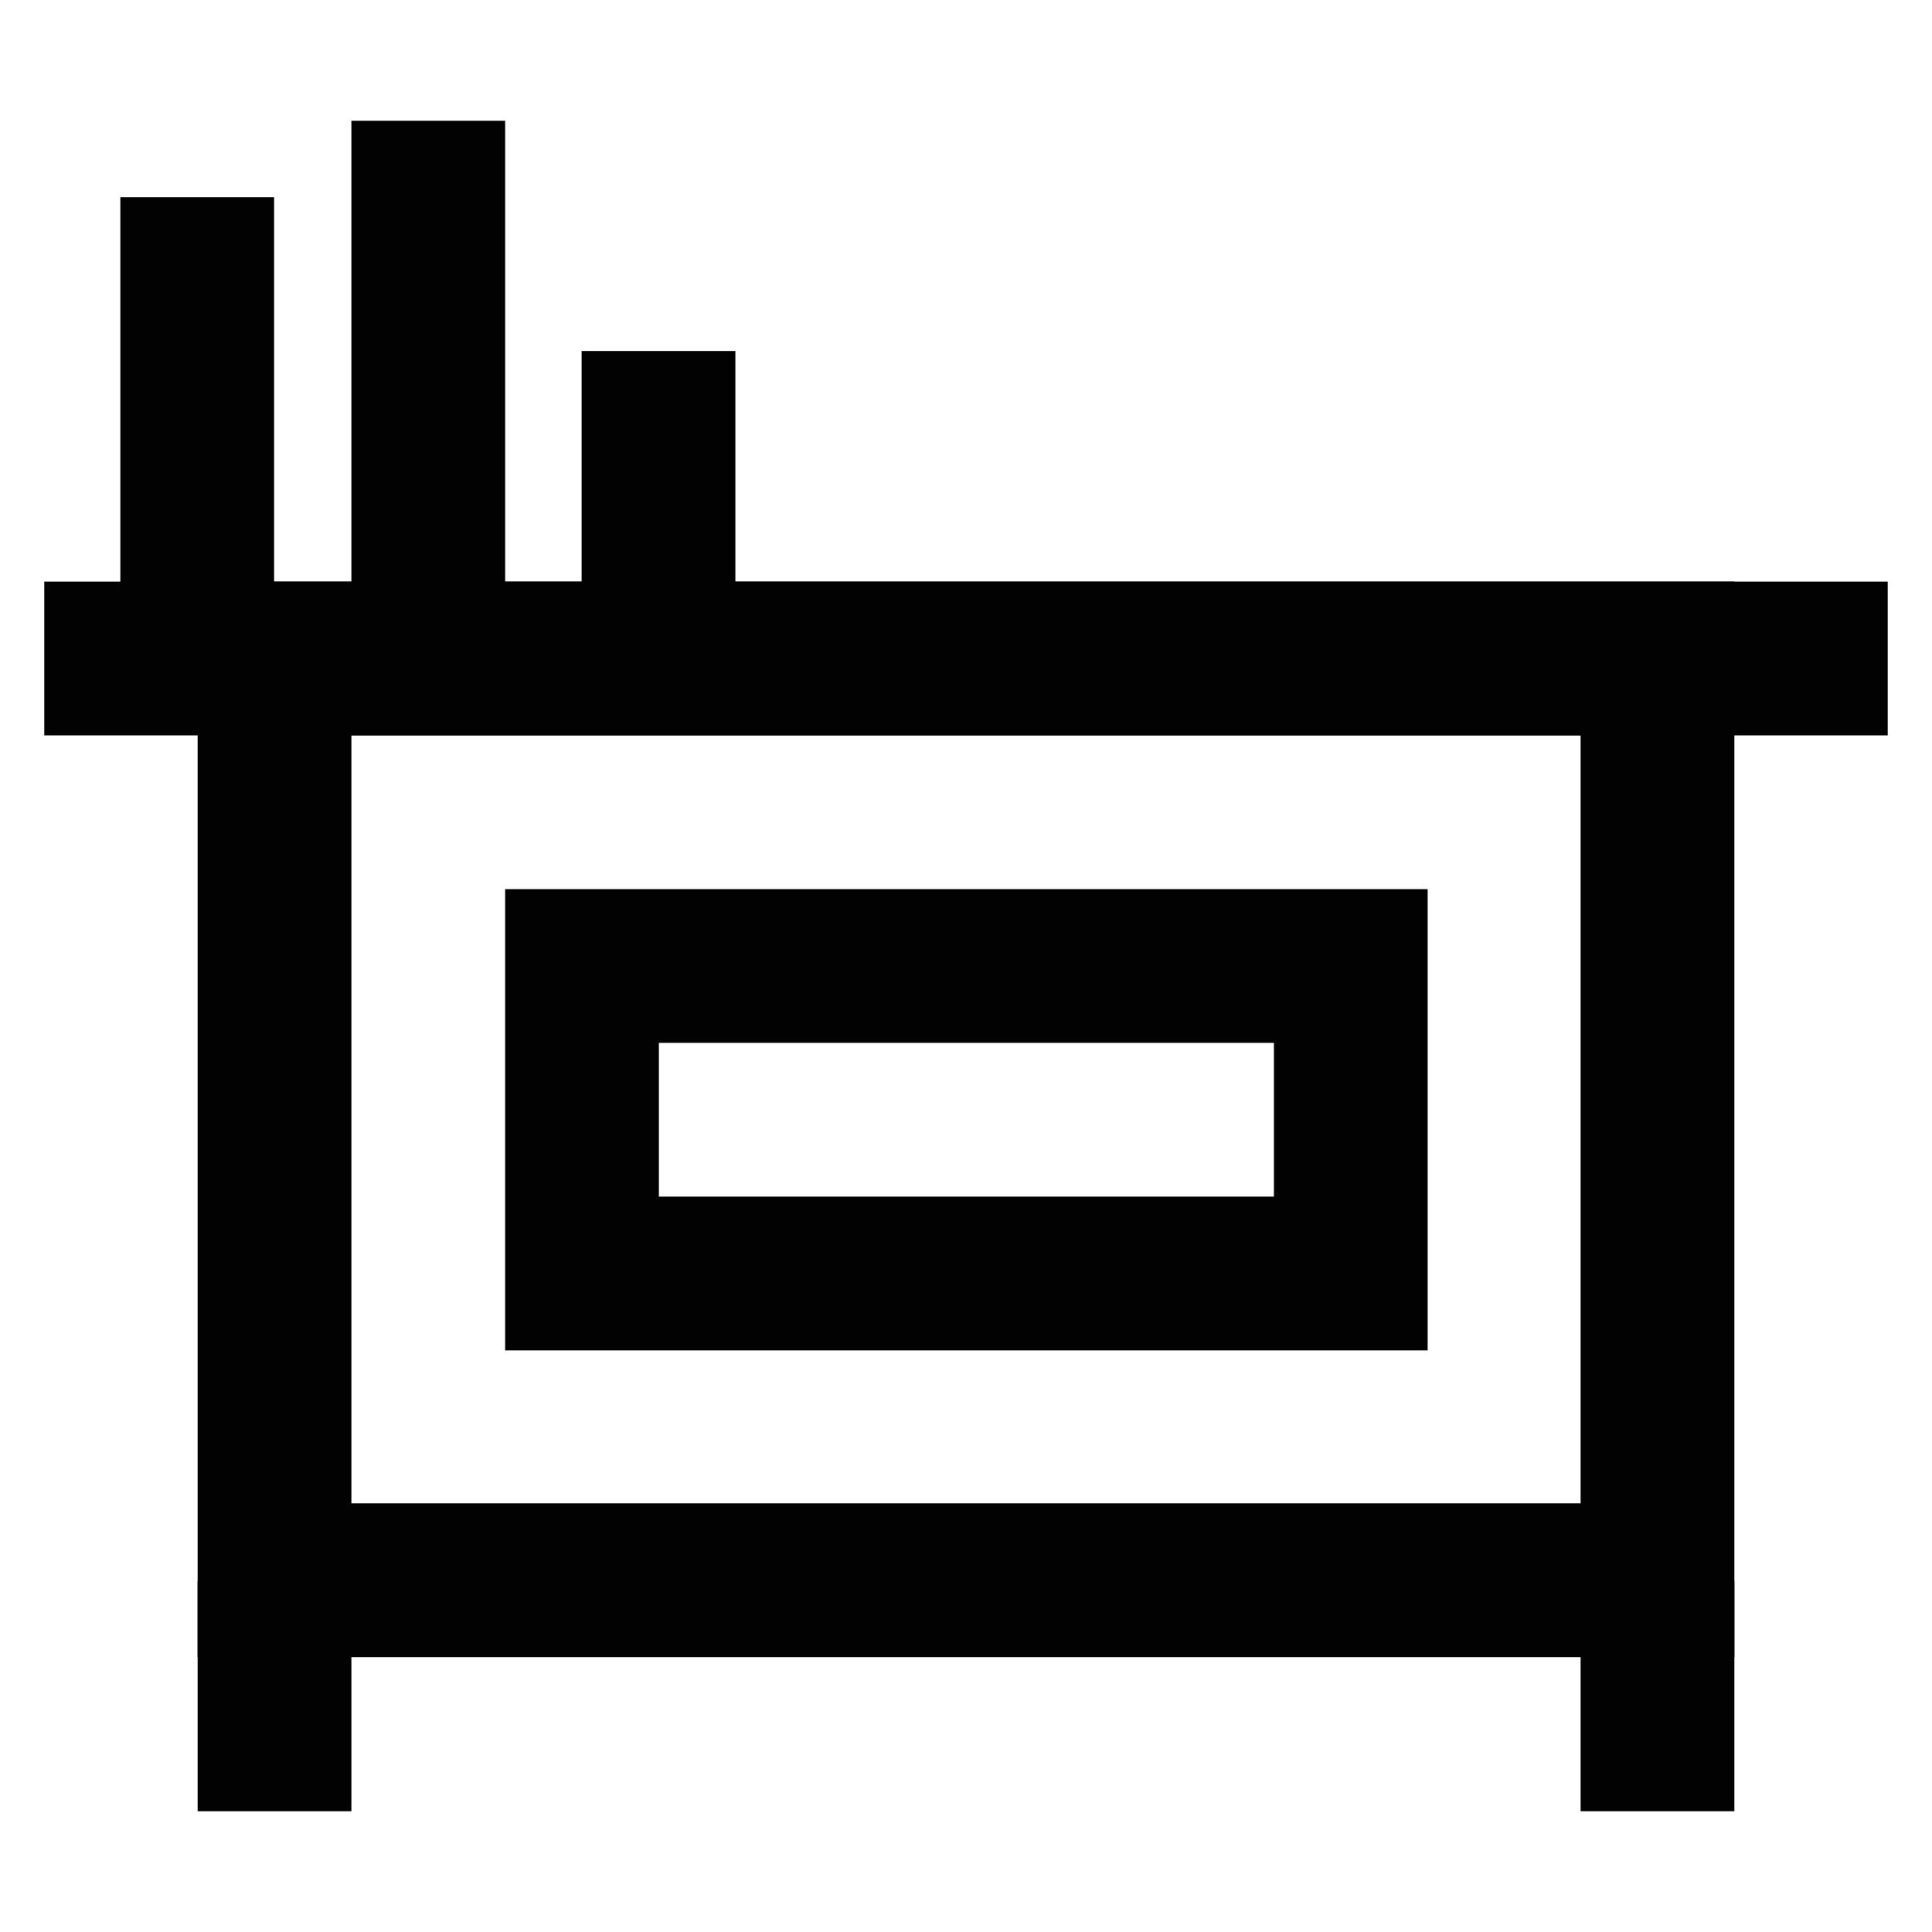
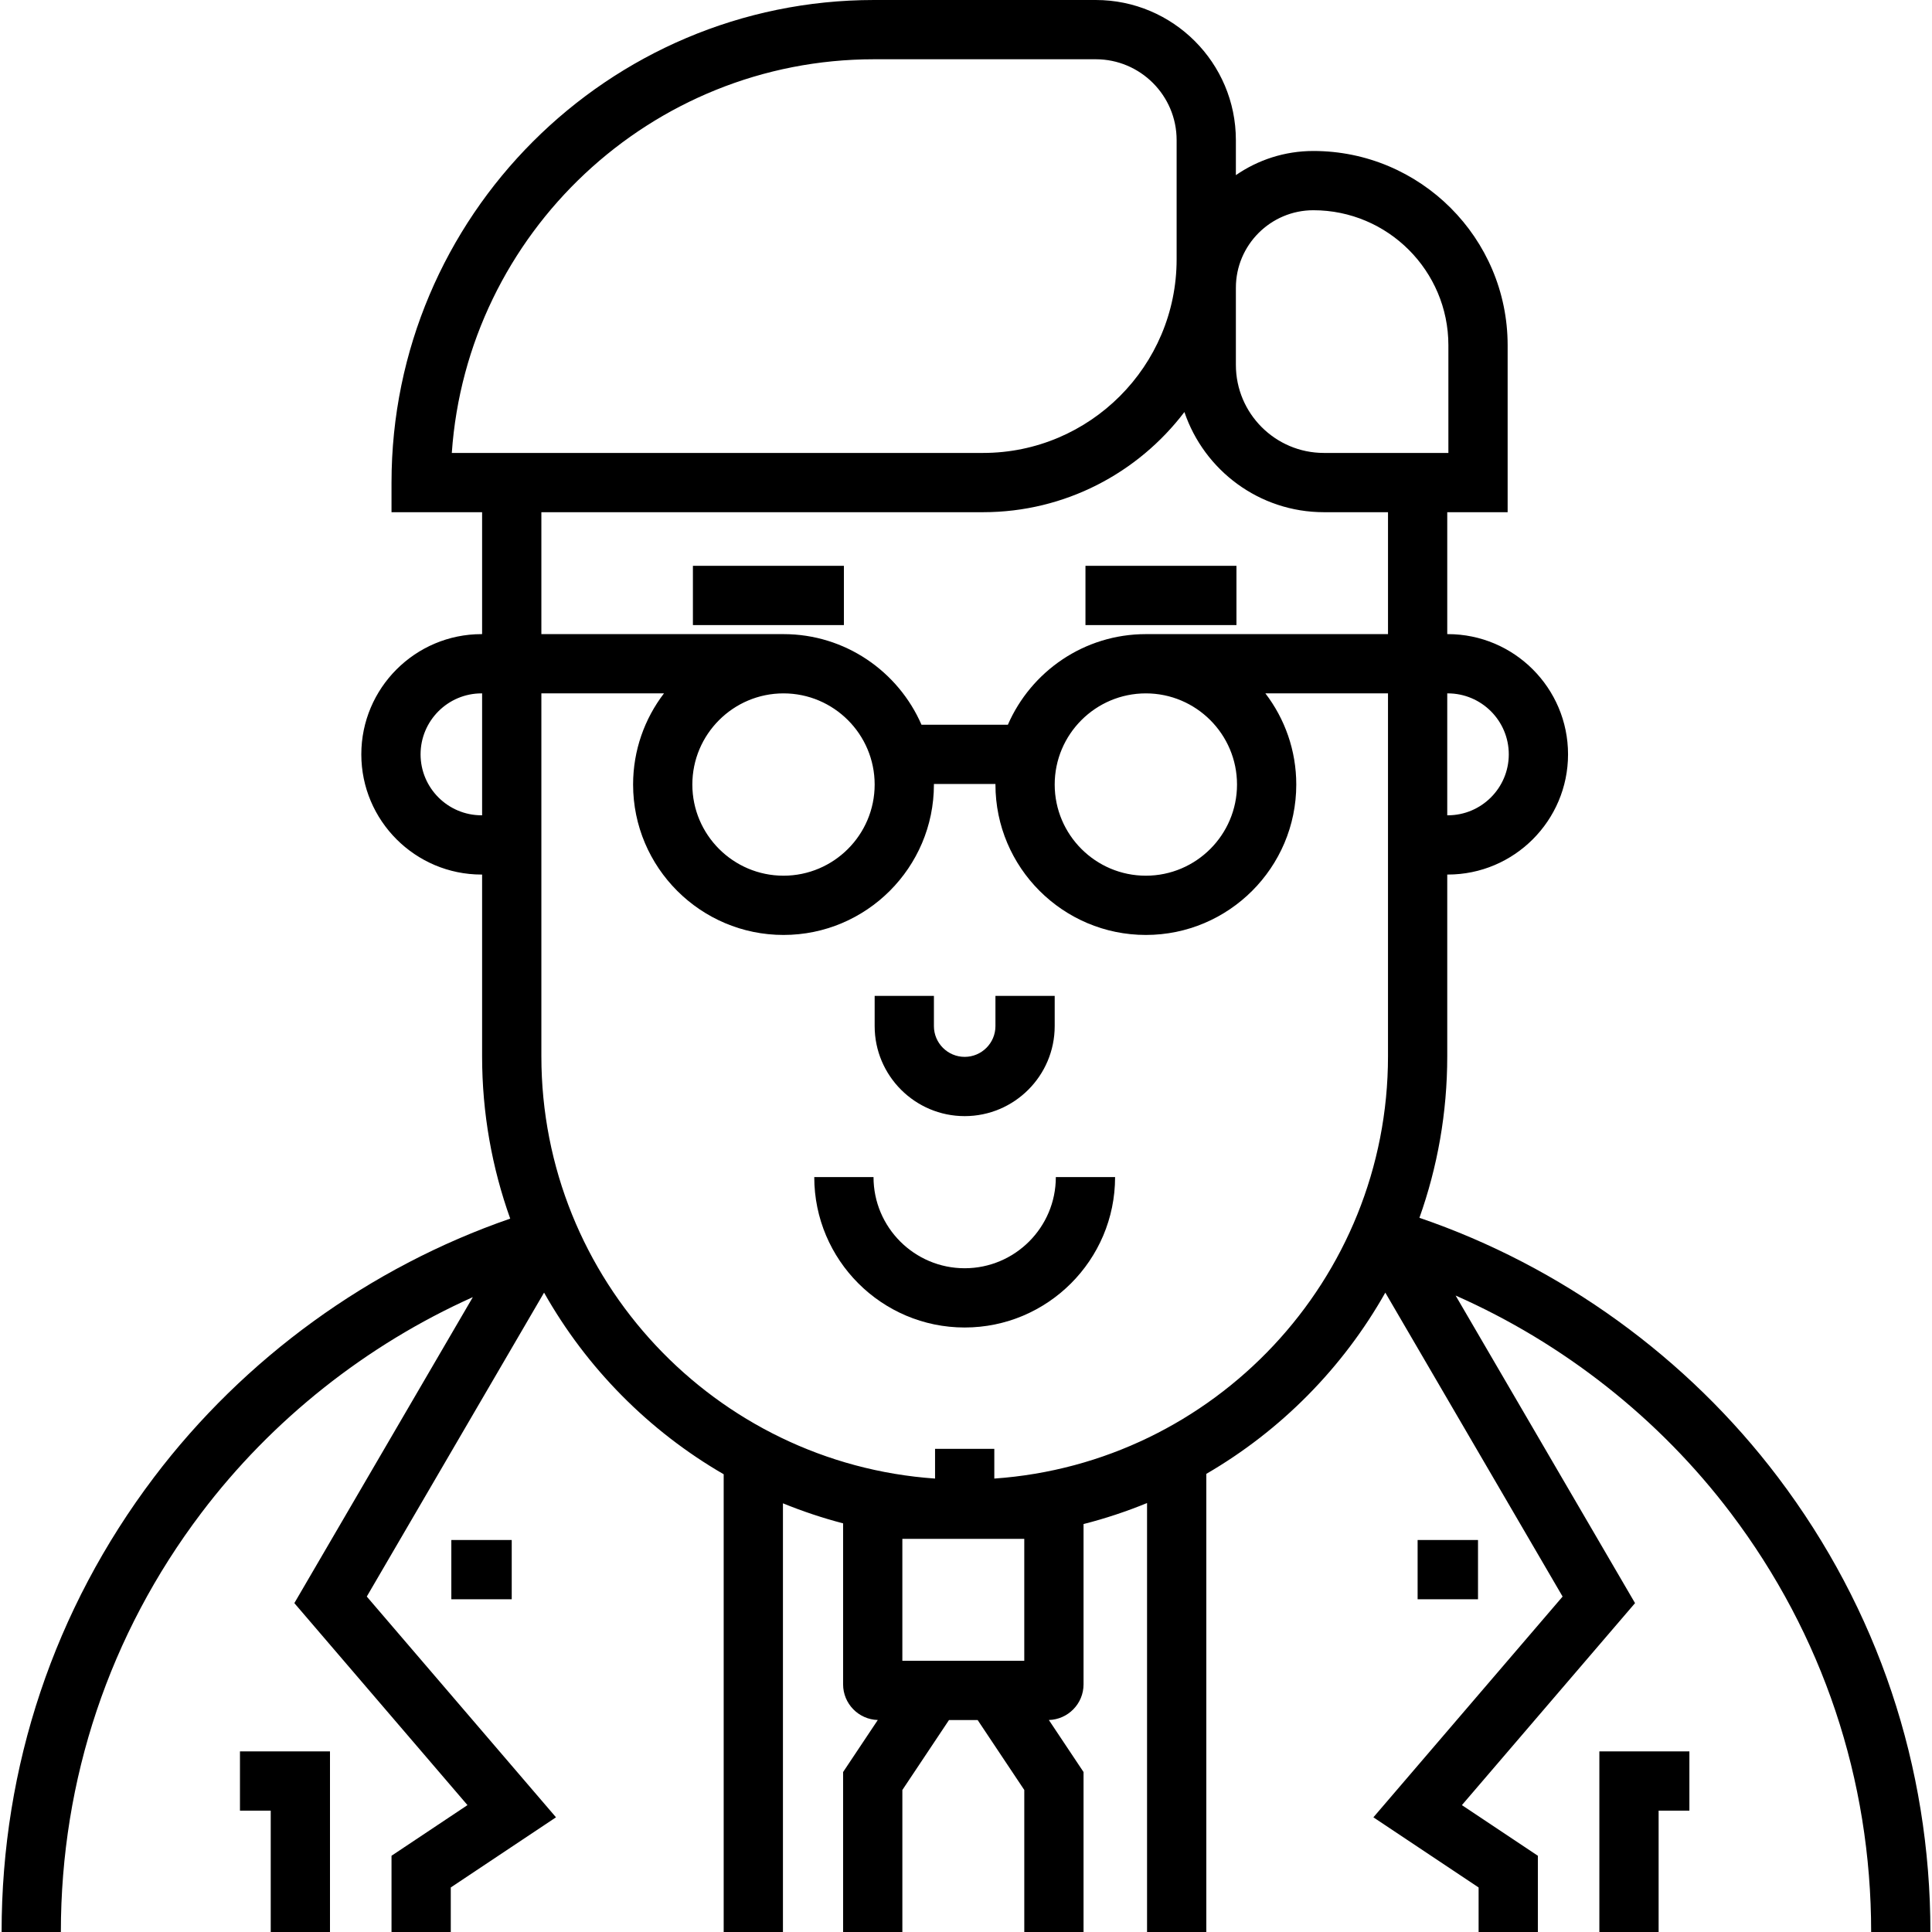
- <svg xmlns="http://www.w3.org/2000/svg" width="800px" height="800px" viewBox="0 0 24 24" id="Layer_1" data-name="Layer 1">
-   <defs>
-     <style>.cls-1{fill:none;stroke:#020202;stroke-miterlimit:10;stroke-width:1.91px;}</style>
-   </defs>
-   <rect class="cls-1 fill-red-200" x="3.41" y="8.18" width="17.18" height="11.45" />
-   <rect class="cls-1 " x="7.23" y="12" width="9.55" height="3.82" />
-   <line class="cls-1" x1="0.55" y1="8.18" x2="23.45" y2="8.18" />
-   <line class="cls-1" x1="3.41" y1="22.5" x2="3.41" y2="19.64" />
-   <line class="cls-1" x1="20.59" y1="22.5" x2="20.59" y2="19.64" />
-   <line class="cls-1" x1="5.32" y1="1.5" x2="5.32" y2="8.18" />
-   <line class="cls-1" x1="8.18" y1="4.36" x2="8.18" y2="8.18" />
-   <line class="cls-1" x1="2.45" y1="2.45" x2="2.45" y2="8.18" />
+ <svg xmlns="http://www.w3.org/2000/svg" fill="#000000" version="1.1" id="Layer_1" viewBox="0 0 512.001 512.001" xml:space="preserve">
+   <g>
+     <g>
+       <g>
+         <rect x="183.628" y="149.949" width="40.013" height="15.704" />
+         <rect x="287.66" y="149.949" width="40.013" height="15.704" />
+         <rect x="119.609" y="408.118" width="16.005" height="15.704" />
+         <polygon points="63.594,479.84 71.746,479.84 71.746,512 87.45,512 87.45,464.136 63.594,464.136    " />
+         <rect x="375.684" y="408.118" width="16.004" height="15.704" />
+         <polygon points="423.849,512 439.553,512 439.553,479.84 447.707,479.84 447.707,464.136 423.849,464.136    " />
+         <path d="M255.65,336.099c-13.321,0-24.158-10.837-24.158-24.158h-15.704c0,21.98,17.881,39.861,39.861,39.861     s39.861-17.881,39.861-39.861h-15.704C279.809,325.262,268.971,336.099,255.65,336.099z" />
+         <path d="M471.191,391.501c-24.023-31.757-57.553-55.966-95.029-68.77c4.77-13.389,7.375-27.796,7.375-42.801v-48.164h0.151     c17.567,0,31.86-14.291,31.86-31.859s-14.291-31.859-31.86-31.859h-0.151v-32.311h16.004V91.496     c0-28.388-23.096-51.484-51.484-51.484c-7.619,0-14.694,2.369-20.536,6.403v-9.286C327.522,16.656,310.866,0,290.392,0h-58.749     c-70.518,0-127.888,57.37-127.888,127.887v7.852h24.008v32.311h-0.151c-17.567,0-31.86,14.291-31.86,31.859     s14.291,31.859,31.86,31.859h0.151v48.164c0,15.086,2.634,29.566,7.451,43.016c-37.226,12.858-70.517,36.976-94.409,68.558     C14.388,426.428,0.425,468.095,0.425,512h15.704c0-40.457,12.865-78.847,37.202-111.02c18.75-24.788,43.781-44.579,71.975-57.226     l-47.301,81.089l45.882,53.53l-20.131,13.42v20.206h15.704v-11.803l27.885-18.589l-50.145-58.503l46.984-80.546     c11.272,19.982,27.756,36.65,47.6,48.137v121.304h15.704V398.394c5.157,2.104,10.478,3.886,15.943,5.31v42.67     c0,5.126,4.102,9.304,9.194,9.445l-9.194,13.791V512h15.704v-37.634l12.355-18.532h7.602l12.355,18.532V512h15.704V469.61     l-9.194-13.791c5.092-0.141,9.194-4.319,9.194-9.445v-42.485c5.778-1.469,11.395-3.341,16.83-5.567V512h15.704V390.592     c19.768-11.484,36.197-28.106,47.438-48.032l46.984,80.546l-50.145,58.503l27.885,18.589V512h15.704v-20.206l-20.131-13.42     l45.882-53.53l-47.549-81.512c28.58,12.627,53.959,32.583,72.919,57.646c24.339,32.174,37.204,70.565,37.204,111.023h15.704     C511.574,468.094,497.611,426.425,471.191,391.501z M127.764,216.063h-0.151c-8.908,0-16.156-7.247-16.156-16.155     c0-8.908,7.248-16.155,16.156-16.155h0.151V216.063z M383.688,183.753c8.908,0,16.156,7.247,16.156,16.155     c0,8.908-7.248,16.155-16.156,16.155h-0.151v-32.31H383.688z M327.522,76.252c0-11.324,9.213-20.537,20.536-20.537     c19.729,0,35.78,16.051,35.78,35.78v28.539h-32.99c-12.862,0-23.326-10.464-23.326-23.326V76.252z M119.732,120.035     c4.043-58.209,52.692-104.331,111.912-104.331h58.749c11.814,0,21.426,9.612,21.426,21.425v31.596     c0,28.292-23.017,51.31-51.31,51.31H119.732z M271.443,440.129h-32.31v-32.311h32.31V440.129z M367.834,279.932     c0,59.218-46.124,107.859-104.331,111.905v-7.874H247.8v7.874c-58.208-4.044-104.331-52.686-104.331-111.905v-96.179h32.491     c-5.128,6.709-8.183,15.081-8.183,24.158c0,21.98,17.881,39.861,39.861,39.861s39.861-17.882,39.861-39.861     c0-0.05-0.004-0.101-0.004-0.151h16.313c-0.001,0.05-0.004,0.101-0.004,0.151c0,21.98,17.881,39.861,39.861,39.861     s39.861-17.882,39.861-39.861c0-9.076-3.055-17.449-8.183-24.158h32.491V279.932z M183.479,207.911     c0-13.321,10.838-24.158,24.157-24.158c13.32,0,24.158,10.837,24.158,24.158s-10.838,24.158-24.158,24.158     C194.317,232.068,183.479,221.23,183.479,207.911z M279.506,207.911c0-13.321,10.838-24.158,24.158-24.158     s24.158,10.837,24.158,24.158s-10.838,24.158-24.158,24.158S279.506,221.23,279.506,207.911z M367.834,168.049h-64.169     c-16.348,0-30.421,9.895-36.564,24.007h-22.899c-6.143-14.111-20.217-24.007-36.564-24.007h-64.169v-32.311h117.041     c21.758,0,41.12-10.429,53.371-26.544c5.22,15.415,19.815,26.544,36.97,26.544h16.986V168.049z" />
+         <path d="M255.65,295.785c13.153,0,23.856-10.701,23.856-23.856v-8.003h-15.704v8.003c0,4.495-3.657,8.152-8.152,8.152     c-4.495,0-8.152-3.657-8.152-8.152v-8.003h-15.704v8.003C231.794,285.084,242.497,295.785,255.65,295.785z" />
+       </g>
+     </g>
+   </g>
</svg>
